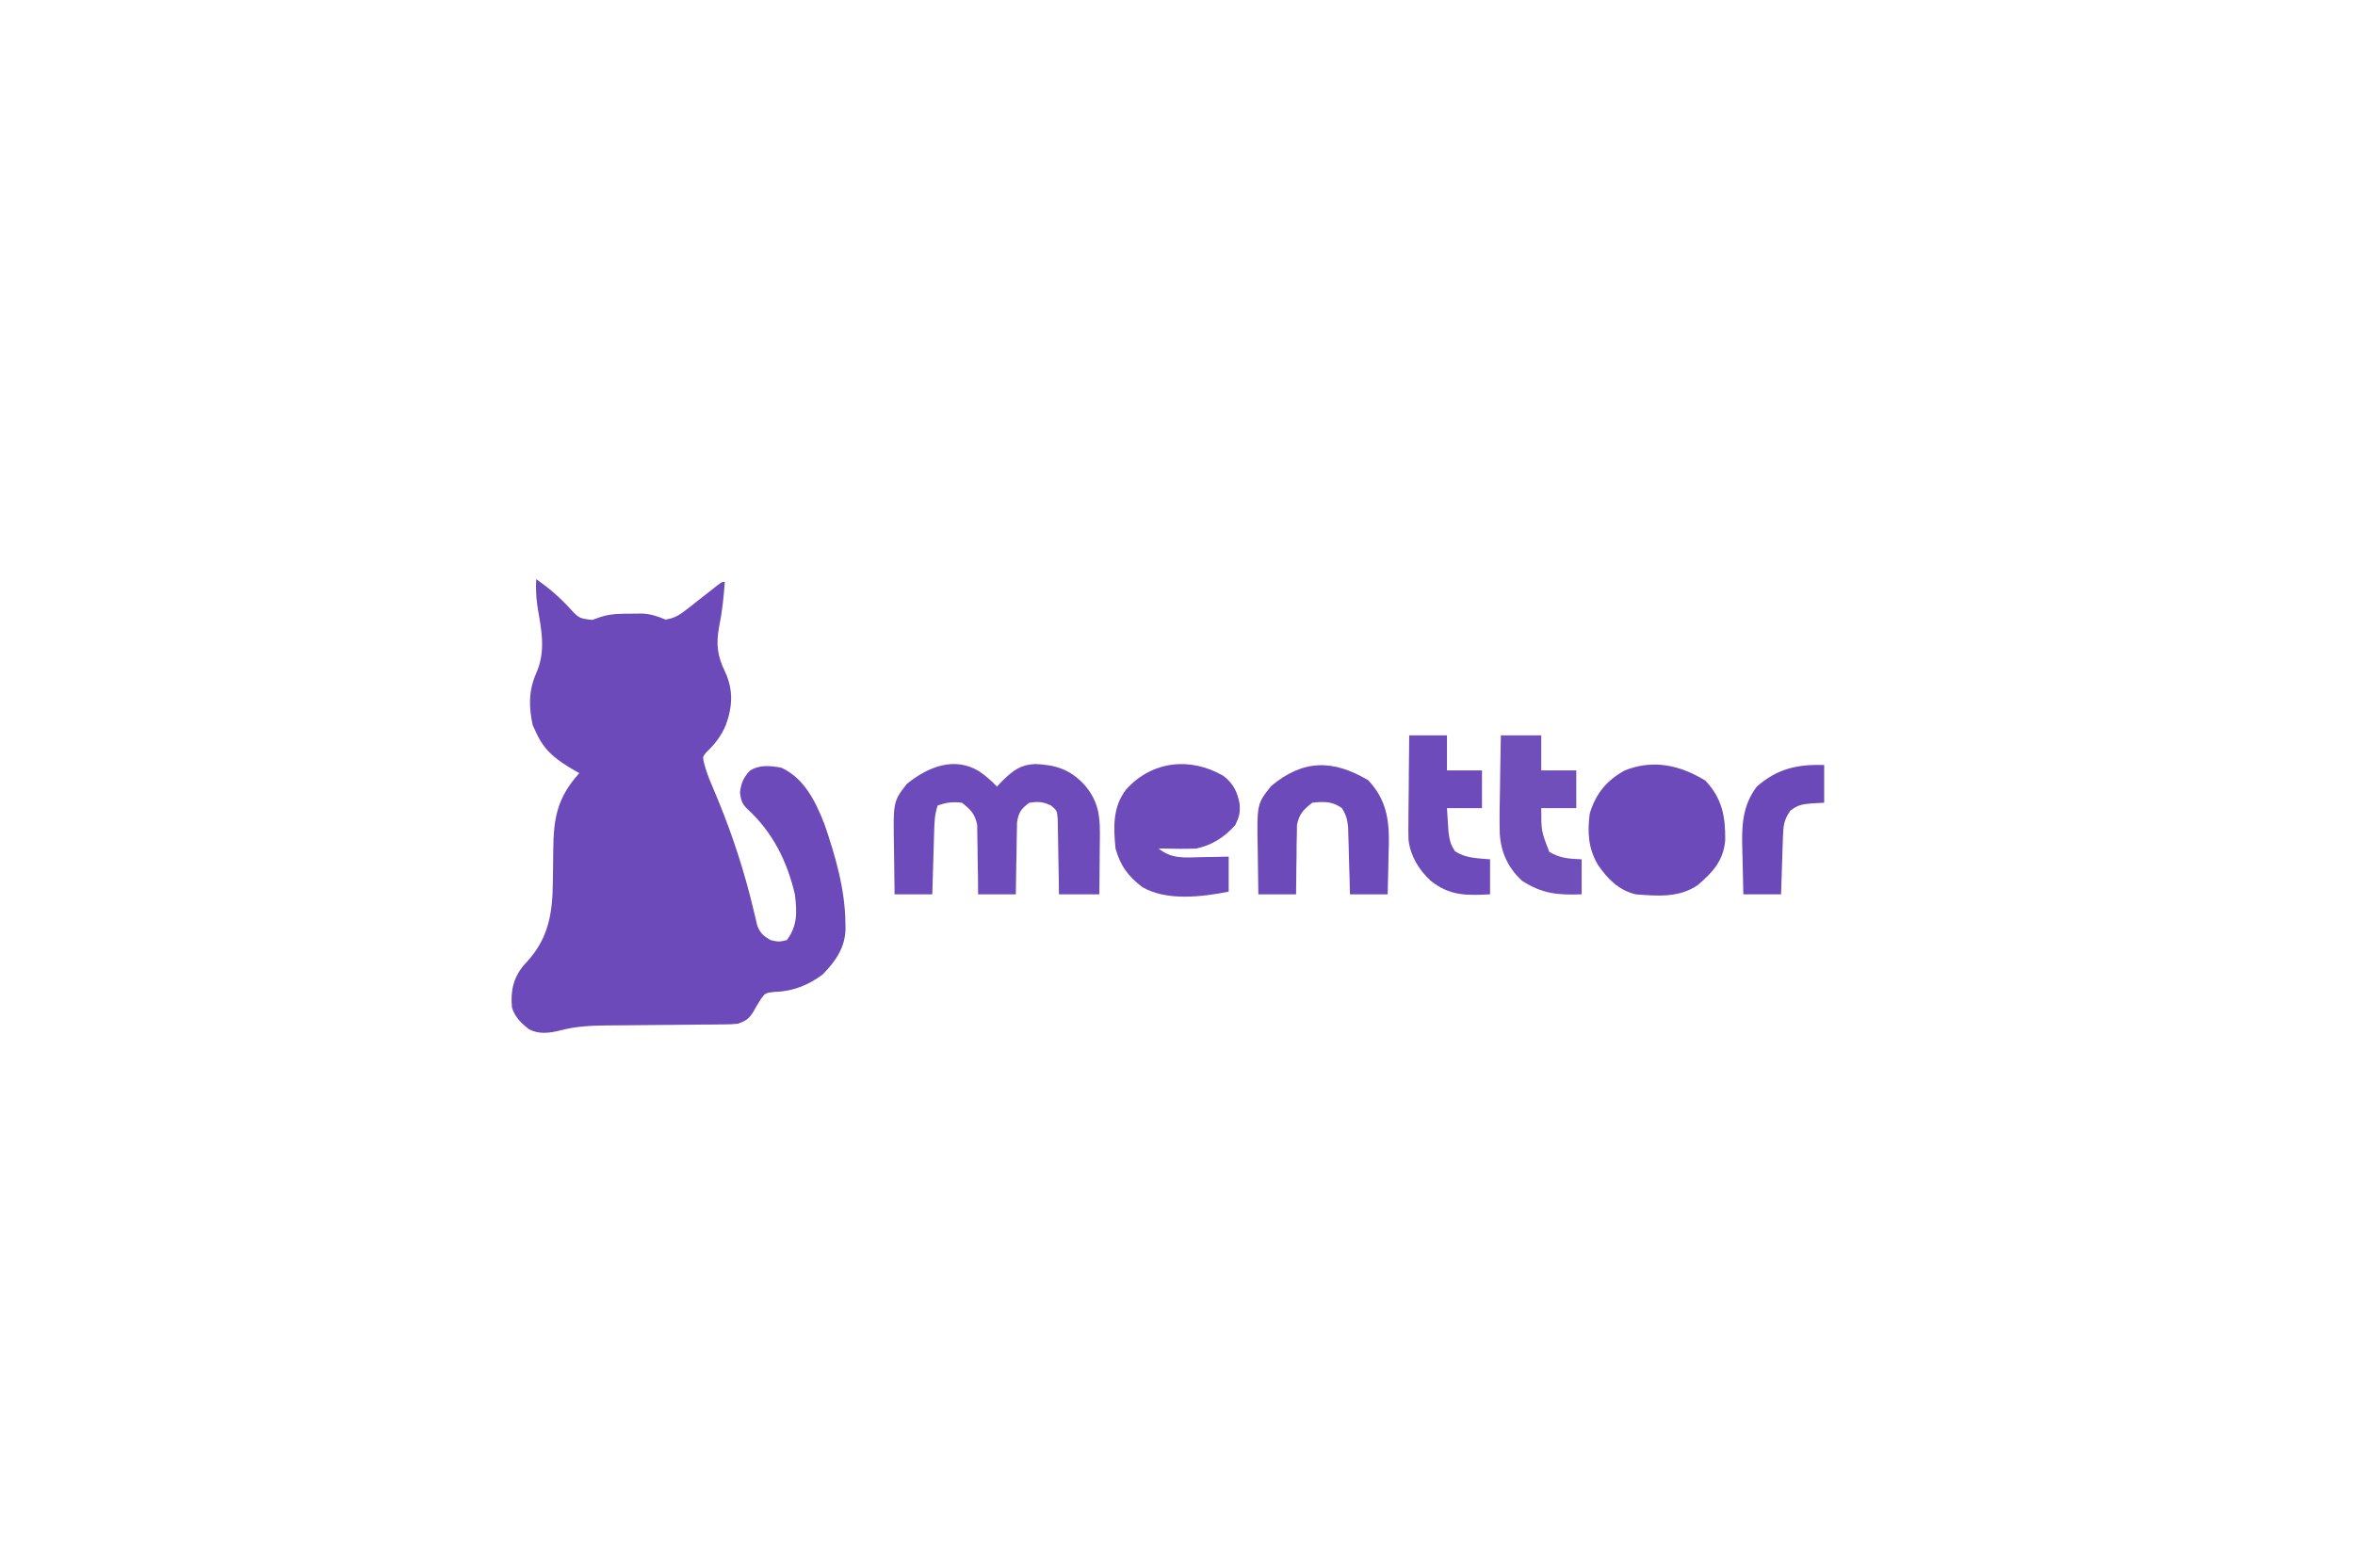
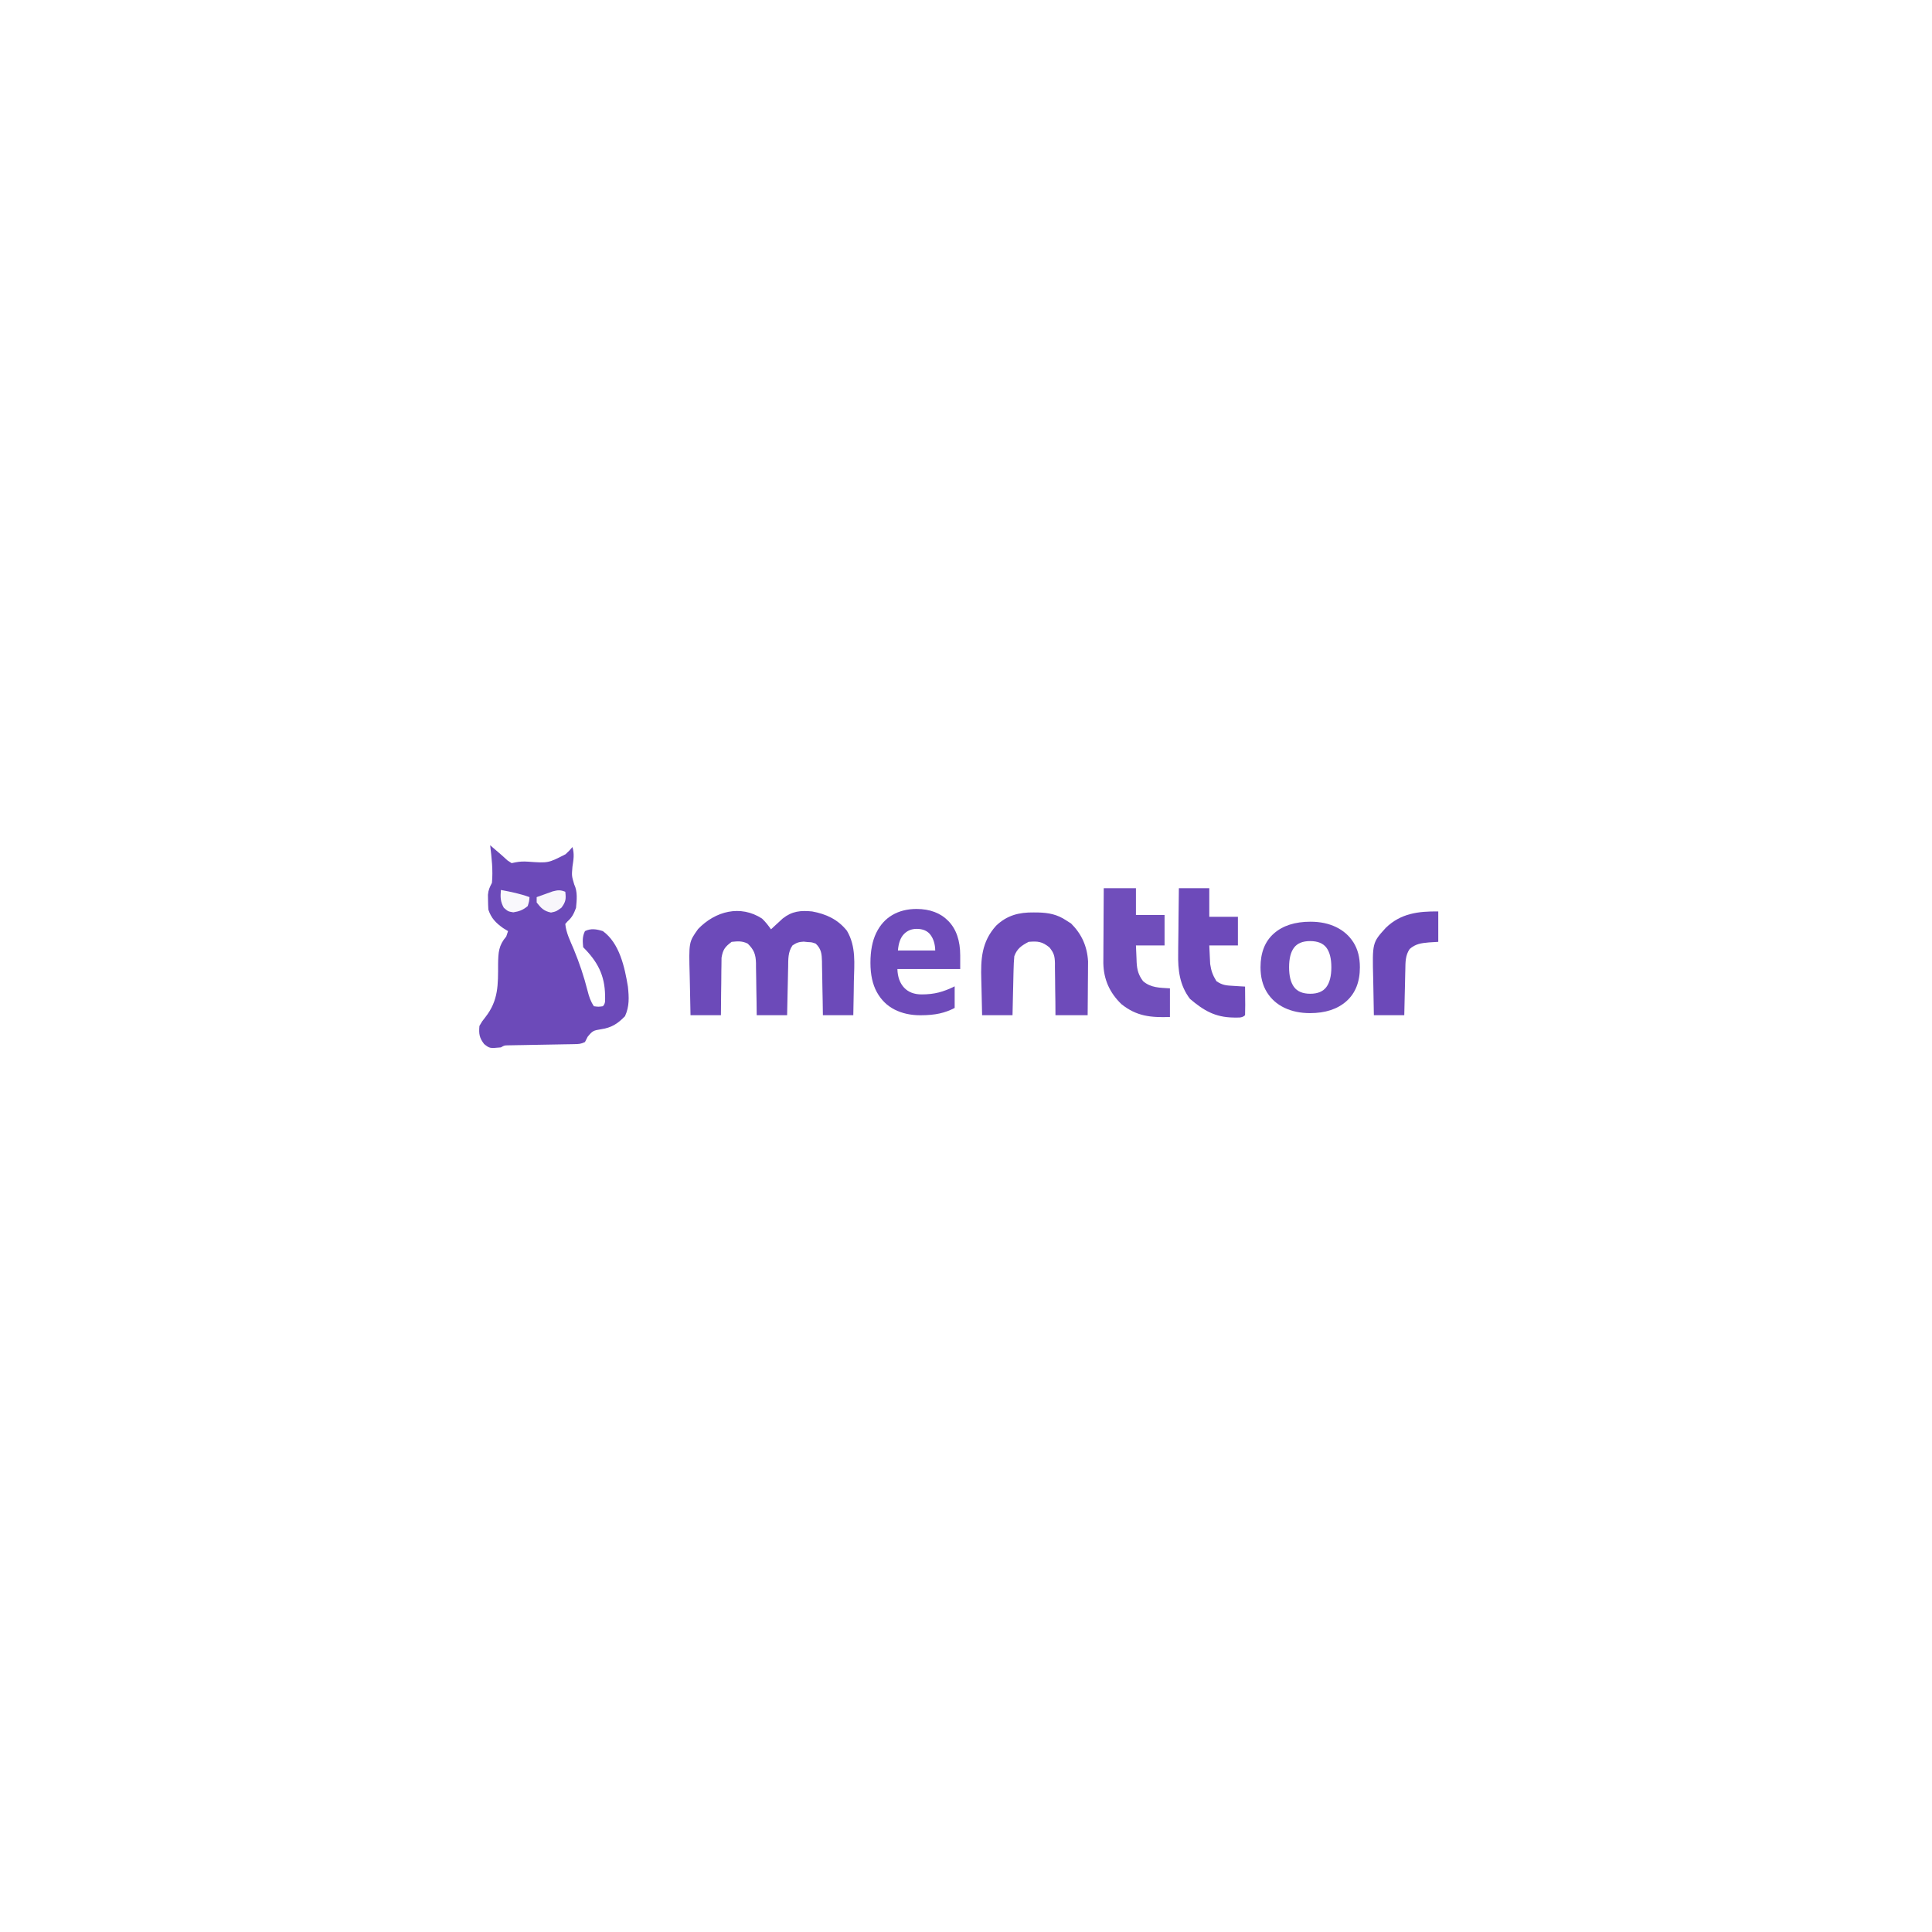
- <svg xmlns="http://www.w3.org/2000/svg" version="1.1" width="874" height="582">
-   <path d="M0 0 C4.714 3.275 8.693 6.683 12.562 10.938 C15.94 14.561 15.94 14.561 20.812 15.125 C21.864 14.754 22.916 14.383 24 14 C27.792 12.779 31.473 12.832 35.438 12.812 C36.736 12.798 38.034 12.784 39.371 12.77 C42.803 12.987 44.875 13.73 48 15 C51.385 14.537 53.421 13.148 56.074 11.059 C56.824 10.475 57.573 9.892 58.346 9.291 C59.118 8.679 59.891 8.068 60.688 7.438 C62.232 6.226 63.777 5.016 65.324 3.809 C66.006 3.27 66.687 2.732 67.389 2.177 C69 1 69 1 70 1 C69.584 6.663 69.018 12.183 67.875 17.75 C66.696 24.056 67.24 28.556 70.062 34.312 C73.205 41.103 72.89 47.213 70.375 54.188 C68.587 58.305 66.332 61.264 63.074 64.332 C61.748 65.995 61.748 65.995 62.305 68.285 C63.009 71.035 63.929 73.502 65.039 76.113 C65.451 77.102 65.864 78.092 66.289 79.111 C66.73 80.167 67.171 81.224 67.625 82.312 C73.047 95.561 77.427 109.093 80.715 123.032 C80.955 124.014 81.195 124.996 81.441 126.008 C81.646 126.894 81.85 127.779 82.061 128.692 C83.21 131.517 84.387 132.478 87 134 C90.043 134.667 90.043 134.667 93 134 C97.062 128.604 96.771 123.484 96 117 C93.104 104.71 87.786 93.963 78.383 85.34 C76.341 83.361 76.012 82.085 75.625 79.25 C76.023 75.797 76.867 73.716 79.246 71.141 C82.883 68.775 86.883 69.244 91 70 C99.552 73.947 103.72 82.621 107 91 C111.028 102.802 114.633 115.082 114.75 127.625 C114.765 128.363 114.78 129.101 114.796 129.861 C114.591 136.921 111.141 141.81 106.312 146.75 C101.243 150.608 95.118 153.078 88.75 153.188 C84.99 153.605 84.99 153.605 83.312 155.984 C82.296 157.581 81.329 159.21 80.422 160.871 C78.751 163.373 77.779 163.916 75 165 C72.34 165.265 72.34 165.265 69.273 165.287 C68.121 165.301 66.969 165.314 65.782 165.328 C63.92 165.336 63.92 165.336 62.02 165.344 C60.059 165.366 58.099 165.388 56.139 165.411 C52.697 165.449 49.255 165.474 45.812 165.5 C41.723 165.531 37.634 165.564 33.546 165.612 C31.001 165.641 28.457 165.661 25.913 165.672 C20.037 165.74 14.589 166.01 8.898 167.532 C4.955 168.505 0.935 169.077 -2.762 167.02 C-5.62 164.77 -7.968 162.509 -9 159 C-9.565 153.007 -8.555 148.091 -4.641 143.355 C-4.14 142.805 -3.64 142.255 -3.125 141.688 C4.771 132.906 6.106 123.484 6.176 112.062 C6.199 110.576 6.223 109.089 6.248 107.602 C6.283 105.298 6.313 102.994 6.326 100.69 C6.409 88.743 7.777 81.136 16 72 C15.264 71.588 14.528 71.175 13.77 70.75 C7.392 66.976 3.093 63.805 0 57 C-0.433 56.072 -0.866 55.144 -1.312 54.188 C-2.775 47.406 -2.842 41.337 0 34.938 C3.687 26.622 1.91 18.732 0.445 10.008 C-0.06 6.593 -0.16 3.44 0 0 Z " fill="#6D4ABA" transform="translate(199,215)" />
-   <path d="M0 0 C2.467 1.69 4.559 3.527 6.625 5.688 C7.347 4.924 8.069 4.161 8.812 3.375 C12.727 -0.366 15.401 -2.469 20.875 -2.688 C28.524 -2.345 33.753 -0.693 39.062 5 C43.815 10.502 44.882 15.658 44.82 22.836 C44.817 23.493 44.815 24.151 44.812 24.828 C44.801 26.906 44.776 28.984 44.75 31.062 C44.74 32.48 44.731 33.898 44.723 35.316 C44.702 38.774 44.663 42.23 44.625 45.688 C39.675 45.688 34.725 45.688 29.625 45.688 C29.599 43.484 29.573 41.281 29.547 39.012 C29.508 36.877 29.463 34.742 29.417 32.608 C29.389 31.125 29.368 29.642 29.354 28.158 C29.333 26.025 29.286 23.894 29.234 21.762 C29.213 20.479 29.192 19.196 29.171 17.874 C28.924 14.637 28.924 14.637 26.774 12.773 C23.815 11.278 21.897 11.21 18.625 11.688 C15.598 13.93 14.718 15.143 14.079 18.896 C14.058 20.131 14.037 21.367 14.016 22.641 C13.999 23.301 13.983 23.961 13.966 24.641 C13.917 26.74 13.896 28.838 13.875 30.938 C13.847 32.365 13.817 33.792 13.785 35.219 C13.708 38.709 13.667 42.196 13.625 45.688 C9.005 45.688 4.385 45.688 -0.375 45.688 C-0.389 43.652 -0.403 41.617 -0.418 39.52 C-0.453 37.537 -0.488 35.554 -0.528 33.572 C-0.551 32.2 -0.565 30.827 -0.571 29.455 C-0.58 27.476 -0.624 25.498 -0.668 23.52 C-0.684 22.331 -0.699 21.142 -0.716 19.917 C-1.559 15.788 -3.108 14.271 -6.375 11.688 C-9.9 11.265 -12.011 11.566 -15.375 12.688 C-16.518 16.116 -16.585 18.928 -16.691 22.543 C-16.712 23.205 -16.733 23.866 -16.754 24.548 C-16.82 26.657 -16.879 28.766 -16.938 30.875 C-16.981 32.307 -17.024 33.738 -17.068 35.17 C-17.176 38.676 -17.275 42.181 -17.375 45.688 C-21.995 45.688 -26.615 45.688 -31.375 45.688 C-31.444 41.418 -31.504 37.151 -31.54 32.882 C-31.555 31.433 -31.575 29.984 -31.601 28.536 C-31.905 11.237 -31.905 11.237 -26.832 4.699 C-19.02 -1.591 -9.311 -5.644 0 0 Z " fill="#6E4BBA" transform="translate(363.375,286.3125)" />
-   <path d="M0 0 C6.205 6.582 7.449 13.369 7.332 22.152 C6.661 29.709 2.761 33.954 -2.84 38.742 C-9.788 43.53 -17.868 42.827 -25.938 42.188 C-32.27 40.607 -36.33 36.469 -39.938 31.188 C-43.517 25.102 -43.85 19.072 -42.938 12.188 C-40.697 4.791 -36.693 -0.104 -29.938 -3.812 C-19.456 -8.005 -9.425 -5.816 0 0 Z " fill="#6D4ABA" transform="translate(632.9375,289.8125)" />
-   <path d="M0 0 C3.666 2.773 5.279 6.016 6.062 10.5 C6.257 13.908 5.956 15.094 4.438 18.312 C0.347 22.822 -4.045 25.677 -10 27 C-14.006 27.158 -17.993 27.108 -22 27 C-22.66 27 -23.32 27 -24 27 C-19.137 30.967 -14.133 30.343 -8.188 30.188 C-7.208 30.174 -6.229 30.16 -5.221 30.146 C-2.814 30.111 -0.407 30.057 2 30 C2 34.29 2 38.58 2 43 C-7.849 44.97 -21.084 46.57 -30.062 41.312 C-35.374 37.27 -38.173 33.432 -40 27 C-40.785 19.128 -41.091 11.442 -36 5 C-26.447 -5.569 -12.261 -7.092 0 0 Z " fill="#6E4BBA" transform="translate(454,288)" />
-   <path d="M0 0 C6.668 7.038 7.866 14.475 7.689 23.918 C7.648 25.279 7.605 26.639 7.562 28 C7.537 29.4 7.515 30.799 7.494 32.199 C7.436 35.592 7.346 38.983 7.25 42.375 C2.63 42.375 -1.99 42.375 -6.75 42.375 C-6.799 40.4 -6.848 38.425 -6.898 36.391 C-6.973 33.802 -7.049 31.214 -7.125 28.625 C-7.156 27.323 -7.187 26.021 -7.219 24.68 C-7.277 22.804 -7.277 22.804 -7.336 20.891 C-7.367 19.739 -7.399 18.586 -7.431 17.399 C-7.737 14.5 -8.182 12.801 -9.75 10.375 C-13.188 7.828 -16.601 7.865 -20.75 8.375 C-24.038 10.953 -25.564 12.465 -26.409 16.605 C-26.425 17.793 -26.441 18.982 -26.457 20.207 C-26.486 21.499 -26.515 22.792 -26.545 24.123 C-26.551 25.478 -26.557 26.833 -26.562 28.188 C-26.586 29.562 -26.611 30.936 -26.639 32.311 C-26.698 35.665 -26.727 39.02 -26.75 42.375 C-31.37 42.375 -35.99 42.375 -40.75 42.375 C-40.819 38.249 -40.879 34.124 -40.915 29.997 C-40.93 28.597 -40.95 27.196 -40.976 25.796 C-41.285 8.804 -41.285 8.804 -35.988 2.168 C-24.112 -7.733 -13.129 -7.758 0 0 Z " fill="#6C4AB9" transform="translate(507.75,289.625)" />
-   <path d="M0 0 C4.95 0 9.9 0 15 0 C15 4.29 15 8.58 15 13 C19.29 13 23.58 13 28 13 C28 17.62 28 22.24 28 27 C23.71 27 19.42 27 15 27 C14.995 35.55 14.995 35.55 18 43.25 C22.106 45.645 25.266 45.788 30 46 C30 50.29 30 54.58 30 59 C21.106 59.334 15.298 58.781 7.812 53.938 C2.64 49.064 0.01 43.449 -0.402 36.343 C-0.553 30.851 -0.437 25.366 -0.312 19.875 C-0.287 17.945 -0.265 16.016 -0.244 14.086 C-0.189 9.39 -0.103 4.695 0 0 Z " fill="#714FBB" transform="translate(557,273)" />
-   <path d="M0 0 C4.62 0 9.24 0 14 0 C14 4.29 14 8.58 14 13 C18.29 13 22.58 13 27 13 C27 17.62 27 22.24 27 27 C22.71 27 18.42 27 14 27 C14.124 28.898 14.248 30.795 14.375 32.75 C14.445 33.817 14.514 34.885 14.586 35.984 C14.983 38.875 15.34 40.623 17 43 C21.009 45.656 25.319 45.587 30 46 C30 50.29 30 54.58 30 59 C21.225 59.462 15.031 59.59 8 54 C3.608 49.983 0.442 44.752 -0.26 38.795 C-0.345 36.307 -0.338 33.837 -0.293 31.348 C-0.289 30.448 -0.284 29.547 -0.28 28.62 C-0.263 25.767 -0.226 22.915 -0.188 20.062 C-0.172 18.119 -0.159 16.176 -0.146 14.232 C-0.114 9.488 -0.062 4.744 0 0 Z " fill="#6D4BBA" transform="translate(523,273)" />
-   <path d="M0 0 C0 4.62 0 9.24 0 14 C-1.567 14.082 -3.135 14.165 -4.75 14.25 C-8.281 14.595 -9.679 14.758 -12.562 16.938 C-15.04 20.492 -15.175 22.778 -15.316 27.102 C-15.358 28.313 -15.4 29.525 -15.443 30.773 C-15.483 32.044 -15.522 33.315 -15.562 34.625 C-15.606 35.904 -15.649 37.182 -15.693 38.5 C-15.8 41.667 -15.9 44.833 -16 48 C-20.62 48 -25.24 48 -30 48 C-30.116 43.909 -30.215 39.823 -30.275 35.732 C-30.3 34.345 -30.334 32.958 -30.377 31.572 C-30.644 22.871 -30.472 15.205 -25 8 C-17.497 1.364 -9.839 -0.351 0 0 Z " fill="#6C49B9" transform="translate(677,284)" />
+ <svg xmlns="http://www.w3.org/2000/svg" version="1.1" width="1080" height="1080" viewBox="0 0 1080 1080" xml:space="preserve">
+   <defs>
+ </defs>
+   <rect x="0" y="0" width="100%" height="100%" fill="transparent" />
+   <g transform="matrix(1 0 0 1 540 540)" id="3a5e802a-2280-4365-9b3c-e9273d1f4df0">
+     <rect style="stroke: none; stroke-width: 1; stroke-dasharray: none; stroke-linecap: butt; stroke-dashoffset: 0; stroke-linejoin: miter; stroke-miterlimit: 4; fill: rgb(255,255,255); fill-rule: nonzero; opacity: 1; visibility: hidden;" vector-effect="non-scaling-stroke" x="-540" y="-540" rx="0" ry="0" width="1080" height="1080" />
+   </g>
+   <g transform="matrix(1 0 0 1 540 540)" id="fe1350a5-b309-476f-b0b3-9b348781242b">
+ </g>
+   <g transform="matrix(1 0 0 1 309.65 529.16)">
+     <path style="stroke: none; stroke-width: 1; stroke-dasharray: none; stroke-linecap: butt; stroke-dashoffset: 0; stroke-linejoin: miter; stroke-miterlimit: 4; fill: rgb(108,74,185); fill-rule: nonzero; opacity: 1;" vector-effect="non-scaling-stroke" transform=" translate(-35.65, -56.66)" d="M 0 0 C 0.671 0.58 0.671 0.58 1.355 1.172 C 2.609 2.251 3.867 3.325 5.129 4.395 C 6.659 5.707 8.148 7.066 9.625 8.438 C 10.409 8.953 11.193 9.469 12 10 C 12.684 9.858 13.369 9.716 14.074 9.57 C 16.724 9.054 18.632 9.016 21.293 9.184 C 32.471 9.997 32.471 9.997 42.188 5 C 44.405 2.884 44.405 2.884 46 1 C 47.164 4.967 46.614 7.907 46 12 C 45.565 17.103 45.565 17.103 46.992 21.902 C 48.949 25.976 48.422 30.589 48 35 C 46.773 38.271 45.84 40.25 43.25 42.562 C 42.837 43.037 42.425 43.511 42 44 C 42.467 49.021 44.818 53.589 46.75 58.188 C 49.886 65.794 52.44 73.373 54.452 81.35 C 55.305 84.7 56.061 87.091 58 90 C 60.542 90.333 60.542 90.333 63 90 C 64.67 88.33 64.211 86.354 64.25 84.062 C 64.087 72.62 60.024 65.024 52 57 C 51.694 53.635 51.466 51.067 53 48 C 56.366 46.317 59.544 46.92 63 48 C 72.317 54.717 75.221 68.214 77 79 C 77.626 85.005 77.908 90.009 75.375 95.562 C 71.162 99.887 67.83 101.982 61.875 102.875 C 57.795 103.543 57.27 103.67 54.5 107.062 C 54.005 108.032 53.51 109.001 53 110 C 50.72 111.14 49.392 111.147 46.857 111.189 C 45.576 111.215 45.576 111.215 44.269 111.24 C 43.345 111.254 42.421 111.267 41.469 111.281 C 40.522 111.3 39.575 111.318 38.599 111.337 C 34.537 111.416 30.475 111.484 26.413 111.552 C 23.452 111.604 20.492 111.661 17.531 111.719 C 16.607 111.732 15.683 111.746 14.731 111.76 C 13.45 111.785 13.45 111.785 12.143 111.811 C 11.389 111.823 10.636 111.836 9.859 111.849 C 7.907 111.891 7.907 111.891 6 113 C -0.265 113.58 -0.265 113.58 -3.375 111.125 C -6.07 107.601 -6.376 105.438 -6 101 C -4.574 98.508 -4.574 98.508 -2.688 96.125 C 4.711 86.726 4.433 77.872 4.439 66.379 C 4.548 59.88 4.745 56 9 51 C 9.33 50.01 9.66 49.02 10 48 C 9.092 47.443 8.185 46.886 7.25 46.312 C 3.162 43.404 0.595 40.785 -1 36 C -1.119 34.19 -1.175 32.376 -1.188 30.562 C -1.202 29.615 -1.216 28.668 -1.23 27.691 C -0.991 24.896 -0.248 23.461 1 21 C 1.657 14.028 0.842 6.928 0 0 Z" stroke-linecap="round" />
+   </g>
+   <g transform="matrix(1 0 0 1 431.45 538.37)">
+     <path style="stroke: none; stroke-width: 1; stroke-dasharray: none; stroke-linecap: butt; stroke-dashoffset: 0; stroke-linejoin: miter; stroke-miterlimit: 4; fill: rgb(108,74,185); fill-rule: nonzero; opacity: 1;" vector-effect="non-scaling-stroke" transform=" translate(-5.45, -24.87)" d="M 0 0 C 1.981 1.898 3.409 3.742 5 6 C 5.592 5.446 6.183 4.891 6.793 4.32 C 7.583 3.596 8.373 2.871 9.188 2.125 C 9.965 1.406 10.742 0.686 11.543 -0.055 C 16.749 -4.177 21.588 -4.641 28 -4 C 35.88 -2.548 42.39 0.457 47.443 6.816 C 52.644 15.599 51.548 25.278 51.312 35.125 C 51.287 36.958 51.265 38.792 51.244 40.625 C 51.194 45.085 51.096 49.54 51 54 C 45.39 54 39.78 54 34 54 C 33.963 51.448 33.925 48.895 33.887 46.266 C 33.84 43.79 33.789 41.314 33.738 38.839 C 33.704 37.12 33.676 35.401 33.654 33.683 C 33.62 31.21 33.568 28.738 33.512 26.266 C 33.505 25.499 33.499 24.732 33.492 23.942 C 33.377 19.734 33.122 16.976 30 14 C 27.88 13.233 27.88 13.233 25.562 13.125 C 24.801 13.045 24.039 12.965 23.254 12.883 C 20.602 13.021 19.191 13.502 17 15 C 14.444 18.697 14.653 22.717 14.586 27.047 C 14.567 27.818 14.547 28.589 14.527 29.384 C 14.468 31.839 14.421 34.294 14.375 36.75 C 14.337 38.418 14.298 40.086 14.258 41.754 C 14.16 45.836 14.081 49.918 14 54 C 8.39 54 2.78 54 -3 54 C -3.026 51.531 -3.052 49.063 -3.078 46.52 C -3.117 44.12 -3.162 41.721 -3.208 39.321 C -3.236 37.658 -3.257 35.994 -3.271 34.331 C -3.292 31.935 -3.339 29.54 -3.391 27.145 C -3.392 26.405 -3.393 25.665 -3.394 24.903 C -3.532 20.003 -4.504 17.44 -8 14 C -11.139 12.431 -13.539 12.648 -17 13 C -20.707 15.761 -21.875 17.269 -22.659 21.872 C -22.7 23.369 -22.715 24.866 -22.707 26.363 C -22.722 27.155 -22.737 27.947 -22.753 28.763 C -22.796 31.28 -22.805 33.795 -22.812 36.312 C -22.836 38.024 -22.861 39.736 -22.889 41.447 C -22.956 45.632 -22.977 49.814 -23 54 C -28.61 54 -34.22 54 -40 54 C -40.139 48.485 -40.258 42.975 -40.33 37.459 C -40.36 35.588 -40.4 33.716 -40.453 31.844 C -40.962 13.113 -40.962 13.113 -35.739 5.804 C -26.105 -4.192 -12.111 -7.867 0 0 Z" stroke-linecap="round" />
+   </g>
+   <g transform="matrix(1 0 0 1 578.35 538.78)">
+     <path style="stroke: none; stroke-width: 1; stroke-dasharray: none; stroke-linecap: butt; stroke-dashoffset: 0; stroke-linejoin: miter; stroke-miterlimit: 4; fill: rgb(110,75,186); fill-rule: nonzero; opacity: 1;" vector-effect="non-scaling-stroke" transform=" translate(-0.47, -28.72)" d="M 0 0 C 0.794 0.006 1.589 0.012 2.407 0.019 C 8.359 0.177 13.098 1.078 18.125 4.438 C 19.486 5.304 19.486 5.304 20.875 6.188 C 26.803 12.115 29.864 18.935 30.352 27.353 C 30.352 28.755 30.341 30.157 30.32 31.559 C 30.317 32.303 30.315 33.048 30.312 33.815 C 30.301 36.169 30.276 38.522 30.25 40.875 C 30.24 42.481 30.231 44.087 30.223 45.693 C 30.202 49.608 30.163 53.522 30.125 57.438 C 24.185 57.438 18.245 57.438 12.125 57.438 C 12.111 54.969 12.097 52.5 12.082 49.957 C 12.051 47.557 12.012 45.158 11.972 42.759 C 11.949 41.095 11.935 39.432 11.929 37.768 C 11.92 35.372 11.879 32.978 11.832 30.582 C 11.836 29.842 11.84 29.102 11.844 28.34 C 11.732 24.352 11.27 22.614 8.706 19.491 C 4.652 16.266 2.327 16.004 -2.875 16.438 C -6.872 18.549 -9.313 20.185 -10.875 24.438 C -11.11 27.005 -11.247 29.476 -11.289 32.047 C -11.308 32.774 -11.328 33.5 -11.348 34.249 C -11.407 36.562 -11.454 38.875 -11.5 41.188 C -11.538 42.759 -11.577 44.331 -11.617 45.902 C -11.715 49.747 -11.794 53.592 -11.875 57.438 C -17.485 57.438 -23.095 57.438 -28.875 57.438 C -29.014 52.528 -29.133 47.626 -29.205 42.716 C -29.234 41.052 -29.275 39.387 -29.328 37.724 C -29.681 26.21 -29.218 16.469 -21.054 7.419 C -14.924 1.564 -8.232 -0.108 0 0 Z" stroke-linecap="round" />
+   </g>
+   <g transform="matrix(1 0 0 1 635.39 532.54)">
+     <path style="stroke: none; stroke-width: 1; stroke-dasharray: none; stroke-linecap: butt; stroke-dashoffset: 0; stroke-linejoin: miter; stroke-miterlimit: 4; fill: rgb(112,78,187); fill-rule: nonzero; opacity: 1;" vector-effect="non-scaling-stroke" transform=" translate(-18.39, -36.04)" d="M 0 0 C 5.94 0 11.88 0 18 0 C 18 4.95 18 9.9 18 15 C 23.28 15 28.56 15 34 15 C 34 20.61 34 26.22 34 32 C 28.72 32 23.44 32 18 32 C 18.103 34.372 18.206 36.744 18.312 39.188 C 18.337 39.925 18.362 40.663 18.388 41.423 C 18.628 45.744 19.41 48.536 22 52 C 26.457 55.782 31.381 55.625 37 56 C 37 61.28 37 66.56 37 72 C 26.326 72.368 18.358 71.64 9.855 64.801 C 3.268 58.407 -0.046 51.019 -0.227 41.891 C -0.227 39.939 -0.216 37.987 -0.195 36.035 C -0.192 35.002 -0.19 33.969 -0.187 32.904 C -0.176 29.623 -0.151 26.343 -0.125 23.062 C -0.115 20.83 -0.106 18.598 -0.098 16.365 C -0.076 10.91 -0.041 5.455 0 0 Z" stroke-linecap="round" />
+   </g>
+   <g transform="matrix(1 0 0 1 677.34 532.67)">
+     <path style="stroke: none; stroke-width: 1; stroke-dasharray: none; stroke-linecap: butt; stroke-dashoffset: 0; stroke-linejoin: miter; stroke-miterlimit: 4; fill: rgb(109,74,186); fill-rule: nonzero; opacity: 1;" vector-effect="non-scaling-stroke" transform=" translate(-18.34, -36.17)" d="M 0 0 C 5.61 0 11.22 0 17 0 C 17 5.28 17 10.56 17 16 C 22.28 16 27.56 16 33 16 C 33 21.28 33 26.56 33 32 C 27.72 32 22.44 32 17 32 C 17.103 34.186 17.206 36.373 17.312 38.625 C 17.371 39.855 17.429 41.085 17.488 42.352 C 18.028 46.199 18.967 48.706 21 52 C 24.522 54.348 26.508 54.377 30.688 54.625 C 31.867 54.7 33.046 54.775 34.262 54.852 C 35.165 54.901 36.069 54.95 37 55 C 37.027 57.646 37.047 60.292 37.062 62.938 C 37.071 63.692 37.079 64.447 37.088 65.225 C 37.097 67.15 37.052 69.075 37 71 C 35.254 72.746 32.939 72.255 30.562 72.312 C 20.306 72.167 13.93 68.439 6.227 61.902 C 0.404 54.312 -0.584 45.718 -0.391 36.426 C -0.385 35.376 -0.379 34.326 -0.373 33.244 C -0.351 29.933 -0.301 26.623 -0.25 23.312 C -0.23 21.05 -0.212 18.788 -0.195 16.525 C -0.152 11.016 -0.083 5.508 0 0 Z" stroke-linecap="round" />
+   </g>
+   <g transform="matrix(1 0 0 1 785.72 538.5)">
+     <path style="stroke: none; stroke-width: 1; stroke-dasharray: none; stroke-linecap: butt; stroke-dashoffset: 0; stroke-linejoin: miter; stroke-miterlimit: 4; fill: rgb(108,73,185); fill-rule: nonzero; opacity: 1;" vector-effect="non-scaling-stroke" transform=" translate(18.28, -29)" d="M 0 0 C 0 5.61 0 11.22 0 17 C -2.568 17.155 -2.568 17.155 -5.188 17.312 C -9.496 17.711 -12.636 18.07 -16 21 C -18.437 24.626 -18.344 28.385 -18.414 32.609 C -18.433 33.336 -18.453 34.063 -18.473 34.812 C -18.532 37.124 -18.579 39.437 -18.625 41.75 C -18.663 43.322 -18.702 44.893 -18.742 46.465 C -18.84 50.31 -18.919 54.155 -19 58 C -24.61 58 -30.22 58 -36 58 C -36.116 52.912 -36.215 47.829 -36.275 42.741 C -36.3 41.015 -36.334 39.289 -36.377 37.562 C -36.871 17.469 -36.871 17.469 -29.319 9.148 C -20.966 1.041 -11.062 -0.132 0 0 Z" stroke-linecap="round" />
+   </g>
+   <g transform="matrix(1 0 0 1 308.11 503.91)">
+     <path style="stroke: none; stroke-width: 1; stroke-dasharray: none; stroke-linecap: butt; stroke-dashoffset: 0; stroke-linejoin: miter; stroke-miterlimit: 4; fill: rgb(248,246,251); fill-rule: nonzero; opacity: 1;" vector-effect="non-scaling-stroke" transform=" translate(7.89, -5.41)" d="M 0 0 C 0.467 4.017 0.322 5.565 -2.125 8.875 C -5 11 -5 11 -8 11.625 C -11.99 10.794 -13.503 9.157 -16 6 C -16 5.01 -16 4.02 -16 3 C -14.088 2.3 -12.17 1.615 -10.25 0.938 C -9.183 0.555 -8.115 0.172 -7.016 -0.223 C -4.077 -0.98 -2.777 -1.072 0 0 Z" stroke-linecap="round" />
+   </g>
+   <g transform="matrix(1 0 0 1 287.92 503.75)">
+     <path style="stroke: none; stroke-width: 1; stroke-dasharray: none; stroke-linecap: butt; stroke-dashoffset: 0; stroke-linejoin: miter; stroke-miterlimit: 4; fill: rgb(249,248,252); fill-rule: nonzero; opacity: 1;" vector-effect="non-scaling-stroke" transform=" translate(-7.92, -6.25)" d="M 0 0 C 5.469 1.016 10.764 2.071 16 4 C 15.812 6.312 15.812 6.312 15 9 C 12.308 11.231 10.385 11.937 6.938 12.5 C 4 12 4 12 1.625 9.938 C -0.341 6.383 -0.314 4.002 0 0 Z" stroke-linecap="round" />
+   </g>
+   <g transform="matrix(1 0 0 0.86 732.15 537.08)" style="" id="023d38c4-97c3-45e9-91ac-52865edefe9b">
+     <text xml:space="preserve" font-family="Raleway" font-size="105" font-style="normal" font-weight="900" style="stroke: none; stroke-width: 1; stroke-dasharray: none; stroke-linecap: butt; stroke-dashoffset: 0; stroke-linejoin: miter; stroke-miterlimit: 4; fill: rgb(112,78,187); fill-rule: nonzero; opacity: 1; white-space: pre;">
+       <tspan x="-32.23" y="32.98">o</tspan>
+     </text>
+   </g>
+   <g transform="matrix(0.95 0 0 1 512.47 533.51)" style="" id="a98646d5-6354-437e-af3c-8ba153898356">
+     <text xml:space="preserve" font-family="Raleway" font-size="105" font-style="normal" font-weight="900" style="stroke: none; stroke-width: 1; stroke-dasharray: none; stroke-linecap: butt; stroke-dashoffset: 0; stroke-linejoin: miter; stroke-miterlimit: 4; fill: rgb(110,75,186); fill-rule: nonzero; opacity: 1; white-space: pre;">
+       <tspan x="-31.97" y="32.98">e</tspan>
+     </text>
+   </g>
</svg>
